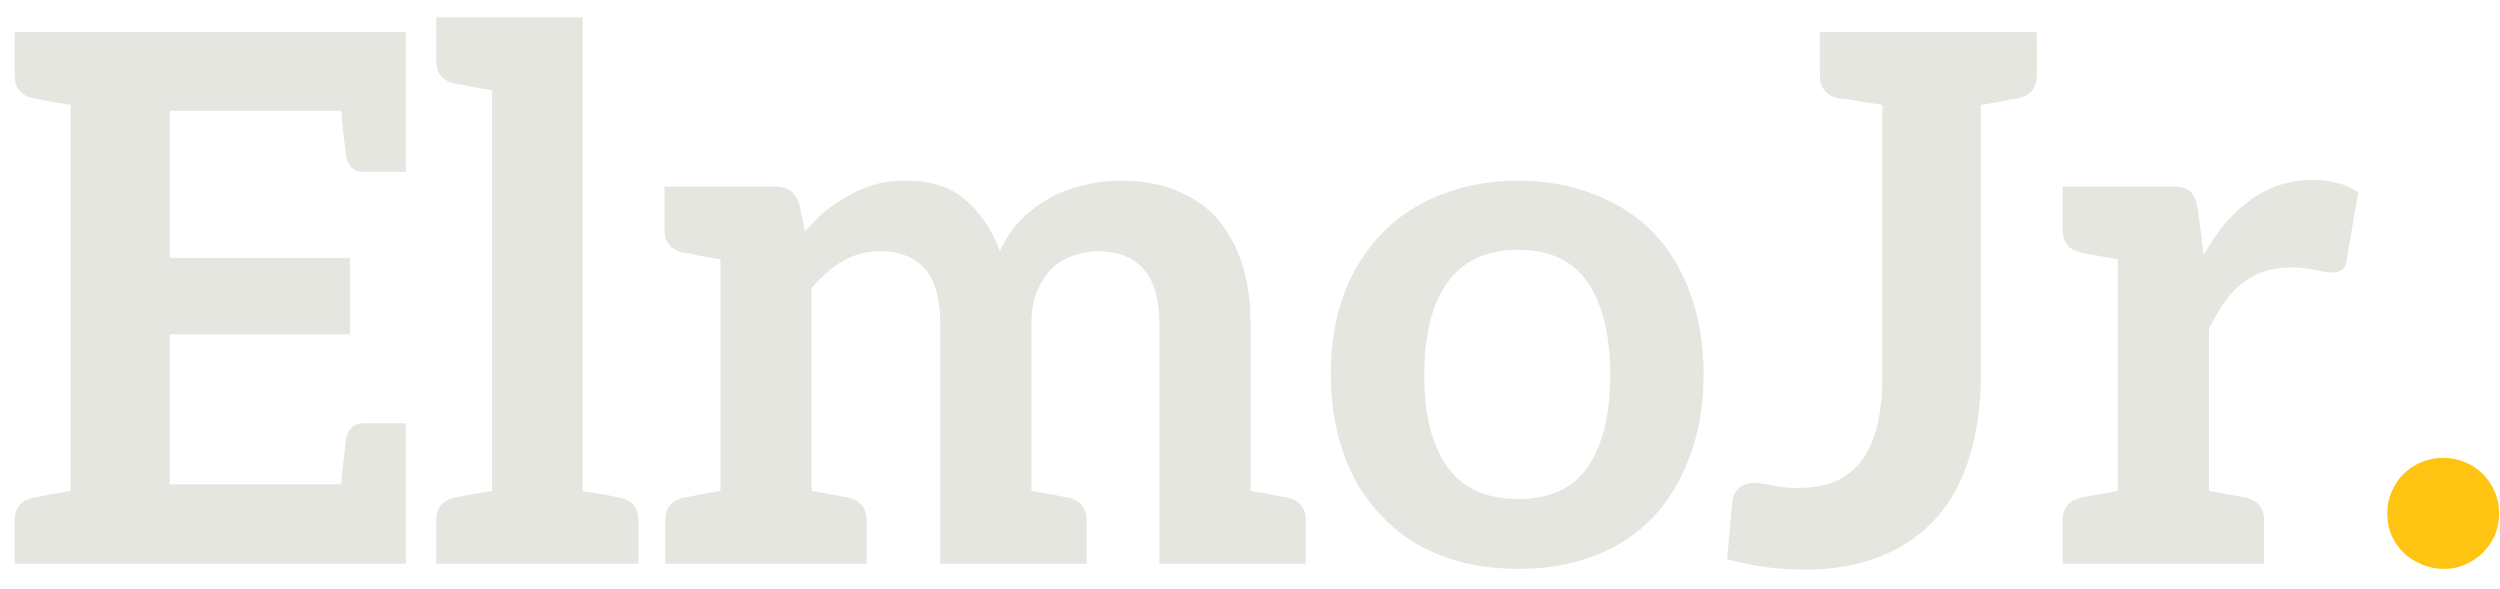
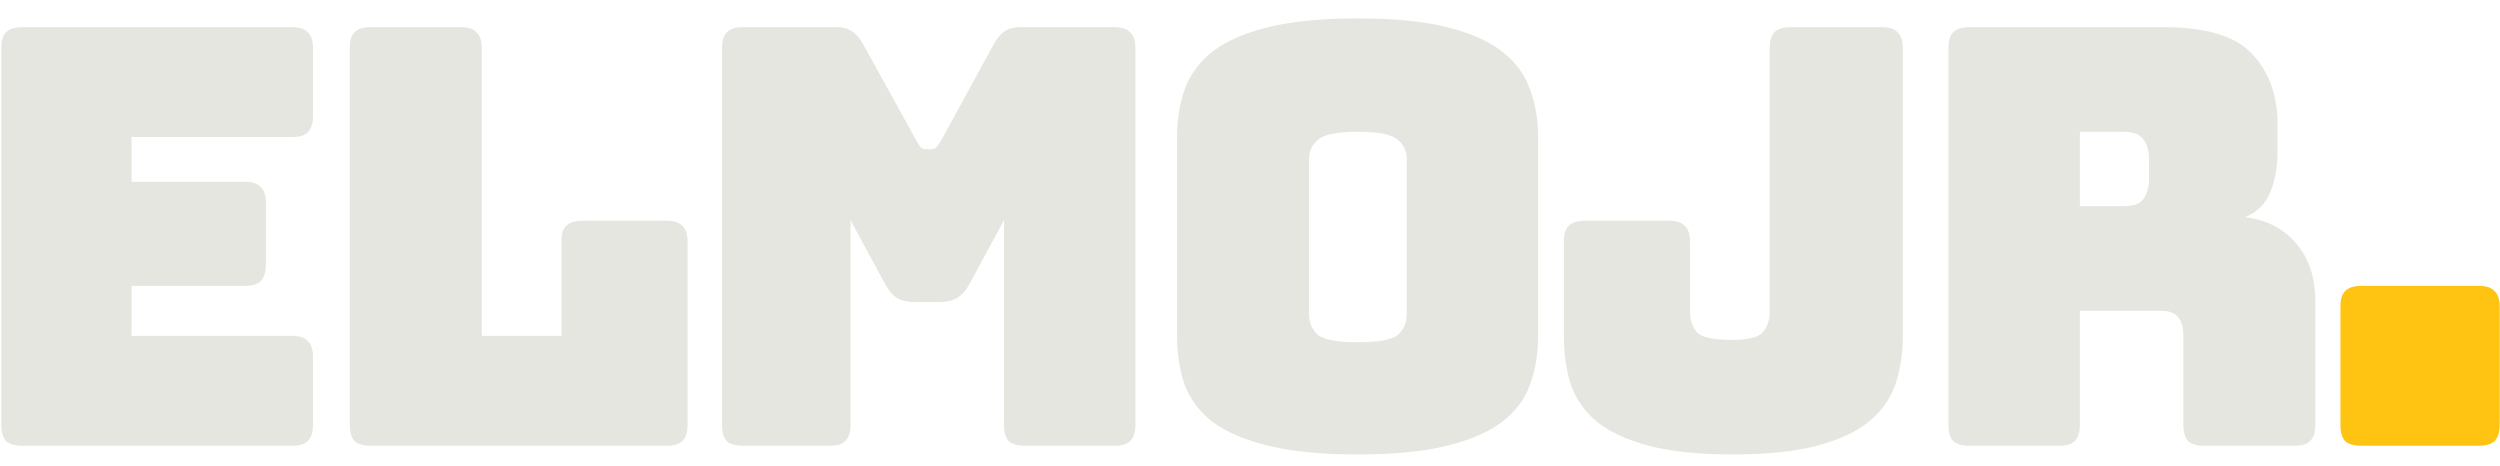
- <svg xmlns="http://www.w3.org/2000/svg" width="102" height="24" viewBox="0 0 102 24" fill="none">
-   <path d="M16.56 7.01H14.82C14.46 7.01 14.23 6.82 14.13 6.44C14.03 5.66 13.96 5.02 13.92 4.52H6.93V10.52H14.28V13.64H6.93V19.76H13.92C13.96 19.26 14.03 18.62 14.13 17.84C14.23 17.46 14.46 17.27 14.82 17.27H16.56V23H0.6V21.23C0.6 20.73 0.85 20.42 1.35 20.3L1.53 20.27C1.59 20.27 1.65 20.26 1.71 20.24C1.79 20.22 1.88 20.2 1.98 20.18L2.88 20.03V4.28L1.98 4.13C1.88 4.11 1.79 4.09 1.71 4.07C1.65 4.05 1.59 4.04 1.53 4.04L1.35 4.01C0.85 3.89 0.6 3.58 0.6 3.08V1.31H16.56V7.01ZM25.297 20.3C25.797 20.42 26.047 20.73 26.047 21.23V23H17.797V21.23C17.797 20.73 18.047 20.42 18.547 20.3L18.727 20.27L19.177 20.18L20.077 20.03V3.68L19.177 3.53C19.077 3.51 18.987 3.49 18.907 3.47C18.847 3.45 18.787 3.44 18.727 3.44L18.547 3.41C18.047 3.29 17.797 2.98 17.797 2.48V0.71H23.767V20.03L24.667 20.18L25.117 20.27L25.297 20.3ZM52.523 20.3C53.023 20.42 53.273 20.73 53.273 21.23V23H47.303V13.22C47.303 12.22 47.093 11.48 46.673 11C46.253 10.5 45.623 10.25 44.783 10.25C44.443 10.25 44.083 10.32 43.703 10.46C43.383 10.58 43.103 10.76 42.863 11C42.663 11.2 42.473 11.51 42.293 11.93C42.153 12.27 42.083 12.7 42.083 13.22V20.03L42.953 20.18L43.403 20.27L43.583 20.3C44.083 20.42 44.333 20.73 44.333 21.23V23H38.363V13.22C38.363 12.2 38.153 11.45 37.733 10.97C37.313 10.49 36.703 10.25 35.903 10.25C35.363 10.25 34.863 10.38 34.403 10.64C33.983 10.88 33.553 11.25 33.113 11.75V20.03L33.983 20.18L34.433 20.27L34.613 20.3C35.113 20.42 35.363 20.73 35.363 21.23V23H27.143V21.23C27.143 20.73 27.393 20.42 27.893 20.3L28.073 20.27C28.133 20.27 28.193 20.26 28.253 20.24C28.333 20.22 28.423 20.2 28.523 20.18L29.393 20.03V10.58L28.523 10.43C28.423 10.41 28.333 10.39 28.253 10.37C28.193 10.35 28.133 10.34 28.073 10.34L27.893 10.31C27.373 10.19 27.113 9.88 27.113 9.38V7.61H31.673C32.133 7.61 32.443 7.84 32.603 8.3L32.843 9.44C33.203 9.04 33.483 8.76 33.683 8.6C33.963 8.38 34.283 8.17 34.643 7.97C34.963 7.79 35.323 7.64 35.723 7.52C36.043 7.42 36.463 7.37 36.983 7.37C37.983 7.37 38.783 7.63 39.383 8.15C40.023 8.71 40.493 9.41 40.793 10.25C41.033 9.73 41.333 9.29 41.693 8.93C42.013 8.61 42.403 8.32 42.863 8.06C43.203 7.86 43.663 7.69 44.243 7.55C44.723 7.43 45.213 7.37 45.713 7.37C46.573 7.37 47.323 7.5 47.963 7.76C48.663 8.04 49.223 8.42 49.643 8.9C50.083 9.4 50.423 10.01 50.663 10.73C50.903 11.45 51.023 12.28 51.023 13.22V20.03L51.893 20.18C51.993 20.2 52.073 20.22 52.133 20.24C52.213 20.26 52.283 20.27 52.343 20.27L52.523 20.3ZM61.948 7.37C63.048 7.37 64.088 7.56 65.068 7.94C66.028 8.32 66.828 8.84 67.468 9.5C68.108 10.16 68.608 10.99 68.968 11.99C69.328 12.97 69.508 14.06 69.508 15.26C69.508 16.46 69.328 17.56 68.968 18.56C68.588 19.58 68.088 20.42 67.468 21.08C66.808 21.78 66.008 22.31 65.068 22.67C64.148 23.03 63.108 23.21 61.948 23.21C60.788 23.21 59.738 23.03 58.798 22.67C57.858 22.31 57.058 21.78 56.398 21.08C55.698 20.36 55.178 19.52 54.838 18.56C54.478 17.56 54.298 16.46 54.298 15.26C54.298 14.06 54.478 12.97 54.838 11.99C55.178 11.07 55.698 10.24 56.398 9.5C57.038 8.84 57.838 8.32 58.798 7.94C59.778 7.56 60.828 7.37 61.948 7.37ZM61.948 20.36C63.228 20.36 64.168 19.93 64.768 19.07C65.388 18.17 65.698 16.91 65.698 15.29C65.698 13.67 65.388 12.41 64.768 11.51C64.168 10.63 63.228 10.19 61.948 10.19C60.668 10.19 59.708 10.63 59.068 11.51C58.428 12.39 58.108 13.66 58.108 15.32C58.108 16.94 58.428 18.19 59.068 19.07C59.688 19.93 60.648 20.36 61.948 20.36ZM83.1 3.08C83.1 3.58 82.85 3.89 82.35 4.01L82.17 4.04C82.11 4.04 82.04 4.05 81.96 4.07C81.9 4.09 81.82 4.11 81.72 4.13L80.82 4.28V15.29C80.82 16.49 80.67 17.59 80.37 18.59C80.07 19.59 79.63 20.42 79.05 21.08C78.43 21.78 77.68 22.31 76.8 22.67C75.86 23.05 74.83 23.24 73.71 23.24C73.17 23.24 72.64 23.21 72.12 23.15C71.64 23.09 71.09 22.98 70.47 22.82L70.68 20.42C70.7 20.24 70.79 20.07 70.95 19.91C71.13 19.77 71.34 19.7 71.58 19.7C71.74 19.7 71.96 19.73 72.24 19.79C72.6 19.87 72.95 19.91 73.29 19.91C73.89 19.91 74.39 19.83 74.79 19.67C75.19 19.53 75.56 19.26 75.9 18.86C76.18 18.52 76.4 18.06 76.56 17.48C76.72 16.88 76.8 16.18 76.8 15.38V4.28L75.84 4.13C75.72 4.11 75.61 4.09 75.51 4.07C75.41 4.05 75.33 4.04 75.27 4.04L75 4.01C74.5 3.89 74.25 3.58 74.25 3.08V1.31H83.1V3.08ZM94.325 7.34C95.105 7.34 95.735 7.51 96.215 7.85L95.735 10.64C95.715 10.82 95.655 10.94 95.555 11C95.435 11.08 95.295 11.12 95.135 11.12C94.995 11.12 94.795 11.09 94.535 11.03C94.175 10.95 93.825 10.91 93.485 10.91C92.705 10.91 92.045 11.12 91.505 11.54C91.005 11.92 90.545 12.55 90.125 13.43V20.03L91.625 20.3C92.125 20.42 92.375 20.73 92.375 21.23V23H84.155V21.23C84.155 20.73 84.405 20.42 84.905 20.3L86.405 20.03V10.58L84.905 10.31C84.405 10.19 84.155 9.88 84.155 9.38V7.61H88.595C88.975 7.61 89.235 7.68 89.375 7.82C89.515 7.96 89.615 8.2 89.675 8.54L89.915 10.4C90.455 9.42 91.095 8.67 91.835 8.15C92.595 7.61 93.425 7.34 94.325 7.34Z" fill="#E5E6E0" />
-   <path d="M97.401 20.96C97.401 20.62 97.461 20.32 97.581 20.06C97.701 19.78 97.861 19.54 98.061 19.34C98.261 19.14 98.501 18.98 98.781 18.86C99.061 18.74 99.361 18.68 99.681 18.68C100.001 18.68 100.301 18.74 100.581 18.86C100.861 18.98 101.101 19.14 101.301 19.34C101.501 19.54 101.661 19.78 101.781 20.06C101.901 20.32 101.961 20.62 101.961 20.96C101.961 21.28 101.901 21.58 101.781 21.86C101.661 22.12 101.501 22.35 101.301 22.55C101.101 22.75 100.861 22.91 100.581 23.03C100.321 23.15 100.031 23.21 99.711 23.21C99.391 23.21 99.091 23.15 98.811 23.03C98.491 22.89 98.241 22.73 98.061 22.55C97.861 22.35 97.701 22.12 97.581 21.86C97.461 21.58 97.401 21.28 97.401 20.96Z" fill="#FFC412" />
+ <svg xmlns="http://www.w3.org/2000/svg" width="129" height="24" viewBox="0 0 129 24" fill="none">
+   <path d="M15.07 23H1.15C0.77 23 0.49 22.92 0.31 22.76C0.15 22.58 0.07 22.3 0.07 21.92V2.48C0.07 2.1 0.15 1.83 0.31 1.67C0.49 1.49 0.77 1.4 1.15 1.4H15.07C15.45 1.4 15.72 1.49 15.88 1.67C16.06 1.83 16.15 2.1 16.15 2.48V5.99C16.15 6.37 16.06 6.65 15.88 6.83C15.72 6.99 15.45 7.07 15.07 7.07H6.79V9.38H12.64C13.02 9.38 13.29 9.47 13.45 9.65C13.63 9.81 13.72 10.08 13.72 10.46V13.67C13.72 14.05 13.63 14.33 13.45 14.51C13.29 14.67 13.02 14.75 12.64 14.75H6.79V17.33H15.07C15.45 17.33 15.72 17.42 15.88 17.6C16.06 17.76 16.15 18.03 16.15 18.41V21.92C16.15 22.3 16.06 22.58 15.88 22.76C15.72 22.92 15.45 23 15.07 23ZM34.399 23H19.129C18.749 23 18.469 22.92 18.289 22.76C18.129 22.58 18.049 22.3 18.049 21.92V2.48C18.049 2.1 18.129 1.83 18.289 1.67C18.469 1.49 18.749 1.4 19.129 1.4H23.779C24.159 1.4 24.429 1.49 24.589 1.67C24.769 1.83 24.859 2.1 24.859 2.48V17.33H28.969V12.47C28.969 12.09 29.049 11.82 29.209 11.66C29.389 11.48 29.669 11.39 30.049 11.39H34.399C34.779 11.39 35.049 11.48 35.209 11.66C35.389 11.82 35.479 12.09 35.479 12.47V21.92C35.479 22.3 35.389 22.58 35.209 22.76C35.049 22.92 34.779 23 34.399 23ZM42.808 23H38.338C37.958 23 37.678 22.92 37.498 22.76C37.338 22.58 37.258 22.3 37.258 21.92V2.48C37.258 2.1 37.338 1.83 37.498 1.67C37.678 1.49 37.958 1.4 38.338 1.4H43.168C43.488 1.4 43.748 1.47 43.948 1.61C44.168 1.75 44.368 1.98 44.548 2.3L47.248 7.19C47.348 7.37 47.428 7.5 47.488 7.58C47.568 7.66 47.668 7.7 47.788 7.7H48.058C48.178 7.7 48.268 7.66 48.328 7.58C48.408 7.5 48.498 7.37 48.598 7.19L51.268 2.3C51.448 1.98 51.638 1.75 51.838 1.61C52.058 1.47 52.328 1.4 52.648 1.4H57.508C57.888 1.4 58.158 1.49 58.318 1.67C58.498 1.83 58.588 2.1 58.588 2.48V21.92C58.588 22.3 58.498 22.58 58.318 22.76C58.158 22.92 57.888 23 57.508 23H52.888C52.508 23 52.228 22.92 52.048 22.76C51.888 22.58 51.808 22.3 51.808 21.92V11.36L50.038 14.63C49.858 14.97 49.638 15.22 49.378 15.38C49.138 15.52 48.828 15.59 48.448 15.59H47.248C46.868 15.59 46.548 15.52 46.288 15.38C46.048 15.22 45.838 14.97 45.658 14.63L43.888 11.36V21.92C43.888 22.3 43.798 22.58 43.618 22.76C43.458 22.92 43.188 23 42.808 23ZM79.367 17.33C79.367 18.25 79.227 19.09 78.947 19.85C78.687 20.59 78.207 21.23 77.507 21.77C76.827 22.29 75.877 22.7 74.657 23C73.457 23.3 71.927 23.45 70.067 23.45C68.207 23.45 66.667 23.3 65.447 23C64.227 22.7 63.267 22.29 62.567 21.77C61.887 21.23 61.407 20.59 61.127 19.85C60.867 19.09 60.737 18.25 60.737 17.33V7.1C60.737 6.18 60.867 5.35 61.127 4.61C61.407 3.85 61.887 3.2 62.567 2.66C63.267 2.12 64.227 1.7 65.447 1.4C66.667 1.1 68.207 0.95 70.067 0.95C71.927 0.95 73.457 1.1 74.657 1.4C75.877 1.7 76.827 2.12 77.507 2.66C78.207 3.2 78.687 3.85 78.947 4.61C79.227 5.35 79.367 6.18 79.367 7.1V17.33ZM67.547 16.25C67.547 16.65 67.697 16.99 67.997 17.27C68.297 17.53 68.987 17.66 70.067 17.66C71.147 17.66 71.837 17.53 72.137 17.27C72.437 16.99 72.587 16.65 72.587 16.25V8.18C72.587 7.8 72.437 7.48 72.137 7.22C71.837 6.94 71.147 6.8 70.067 6.8C68.987 6.8 68.297 6.94 67.997 7.22C67.697 7.48 67.547 7.8 67.547 8.18V16.25ZM98.186 17.33C98.186 18.25 98.056 19.09 97.796 19.85C97.536 20.59 97.076 21.23 96.416 21.77C95.776 22.29 94.886 22.7 93.746 23C92.606 23.3 91.156 23.45 89.396 23.45C87.656 23.45 86.216 23.3 85.076 23C83.956 22.7 83.066 22.29 82.406 21.77C81.766 21.23 81.316 20.59 81.056 19.85C80.816 19.09 80.696 18.25 80.696 17.33V12.47C80.696 12.09 80.776 11.82 80.936 11.66C81.116 11.48 81.396 11.39 81.776 11.39H86.126C86.506 11.39 86.776 11.48 86.936 11.66C87.116 11.82 87.206 12.09 87.206 12.47V16.13C87.206 16.53 87.326 16.87 87.566 17.15C87.826 17.41 88.416 17.54 89.336 17.54C90.196 17.54 90.736 17.41 90.956 17.15C91.196 16.87 91.316 16.53 91.316 16.13V2.48C91.316 2.1 91.396 1.83 91.556 1.67C91.736 1.49 92.016 1.4 92.396 1.4H97.106C97.486 1.4 97.756 1.49 97.916 1.67C98.096 1.83 98.186 2.1 98.186 2.48V17.33ZM107.321 6.8V10.64H109.571C110.091 10.64 110.441 10.51 110.621 10.25C110.801 9.97 110.891 9.63 110.891 9.23V8.21C110.891 7.81 110.801 7.48 110.621 7.22C110.441 6.94 110.091 6.8 109.571 6.8H107.321ZM106.241 23H101.621C101.241 23 100.961 22.92 100.781 22.76C100.621 22.58 100.541 22.3 100.541 21.92V2.48C100.541 2.1 100.621 1.83 100.781 1.67C100.961 1.49 101.241 1.4 101.621 1.4H111.611C113.851 1.4 115.391 1.87 116.231 2.81C117.091 3.73 117.521 4.93 117.521 6.41V7.79C117.521 8.63 117.391 9.35 117.131 9.95C116.891 10.53 116.461 10.95 115.841 11.21C116.921 11.33 117.791 11.77 118.451 12.53C119.131 13.29 119.471 14.3 119.471 15.56V21.92C119.471 22.3 119.381 22.58 119.201 22.76C119.041 22.92 118.771 23 118.391 23H113.741C113.361 23 113.081 22.92 112.901 22.76C112.741 22.58 112.661 22.3 112.661 21.92V17.33C112.661 16.89 112.571 16.57 112.391 16.37C112.231 16.15 111.941 16.04 111.521 16.04H107.321V21.92C107.321 22.3 107.231 22.58 107.051 22.76C106.891 22.92 106.621 23 106.241 23Z" fill="#E5E6E0" />
+   <path d="M127.906 23H121.846C121.466 23 121.186 22.92 121.006 22.76C120.846 22.58 120.766 22.3 120.766 21.92V15.83C120.766 15.45 120.846 15.18 121.006 15.02C121.186 14.84 121.466 14.75 121.846 14.75H127.906C128.286 14.75 128.556 14.84 128.716 15.02C128.896 15.18 128.986 15.45 128.986 15.83V21.92C128.986 22.3 128.896 22.58 128.716 22.76C128.556 22.92 128.286 23 127.906 23Z" fill="#FFC412" />
</svg>
